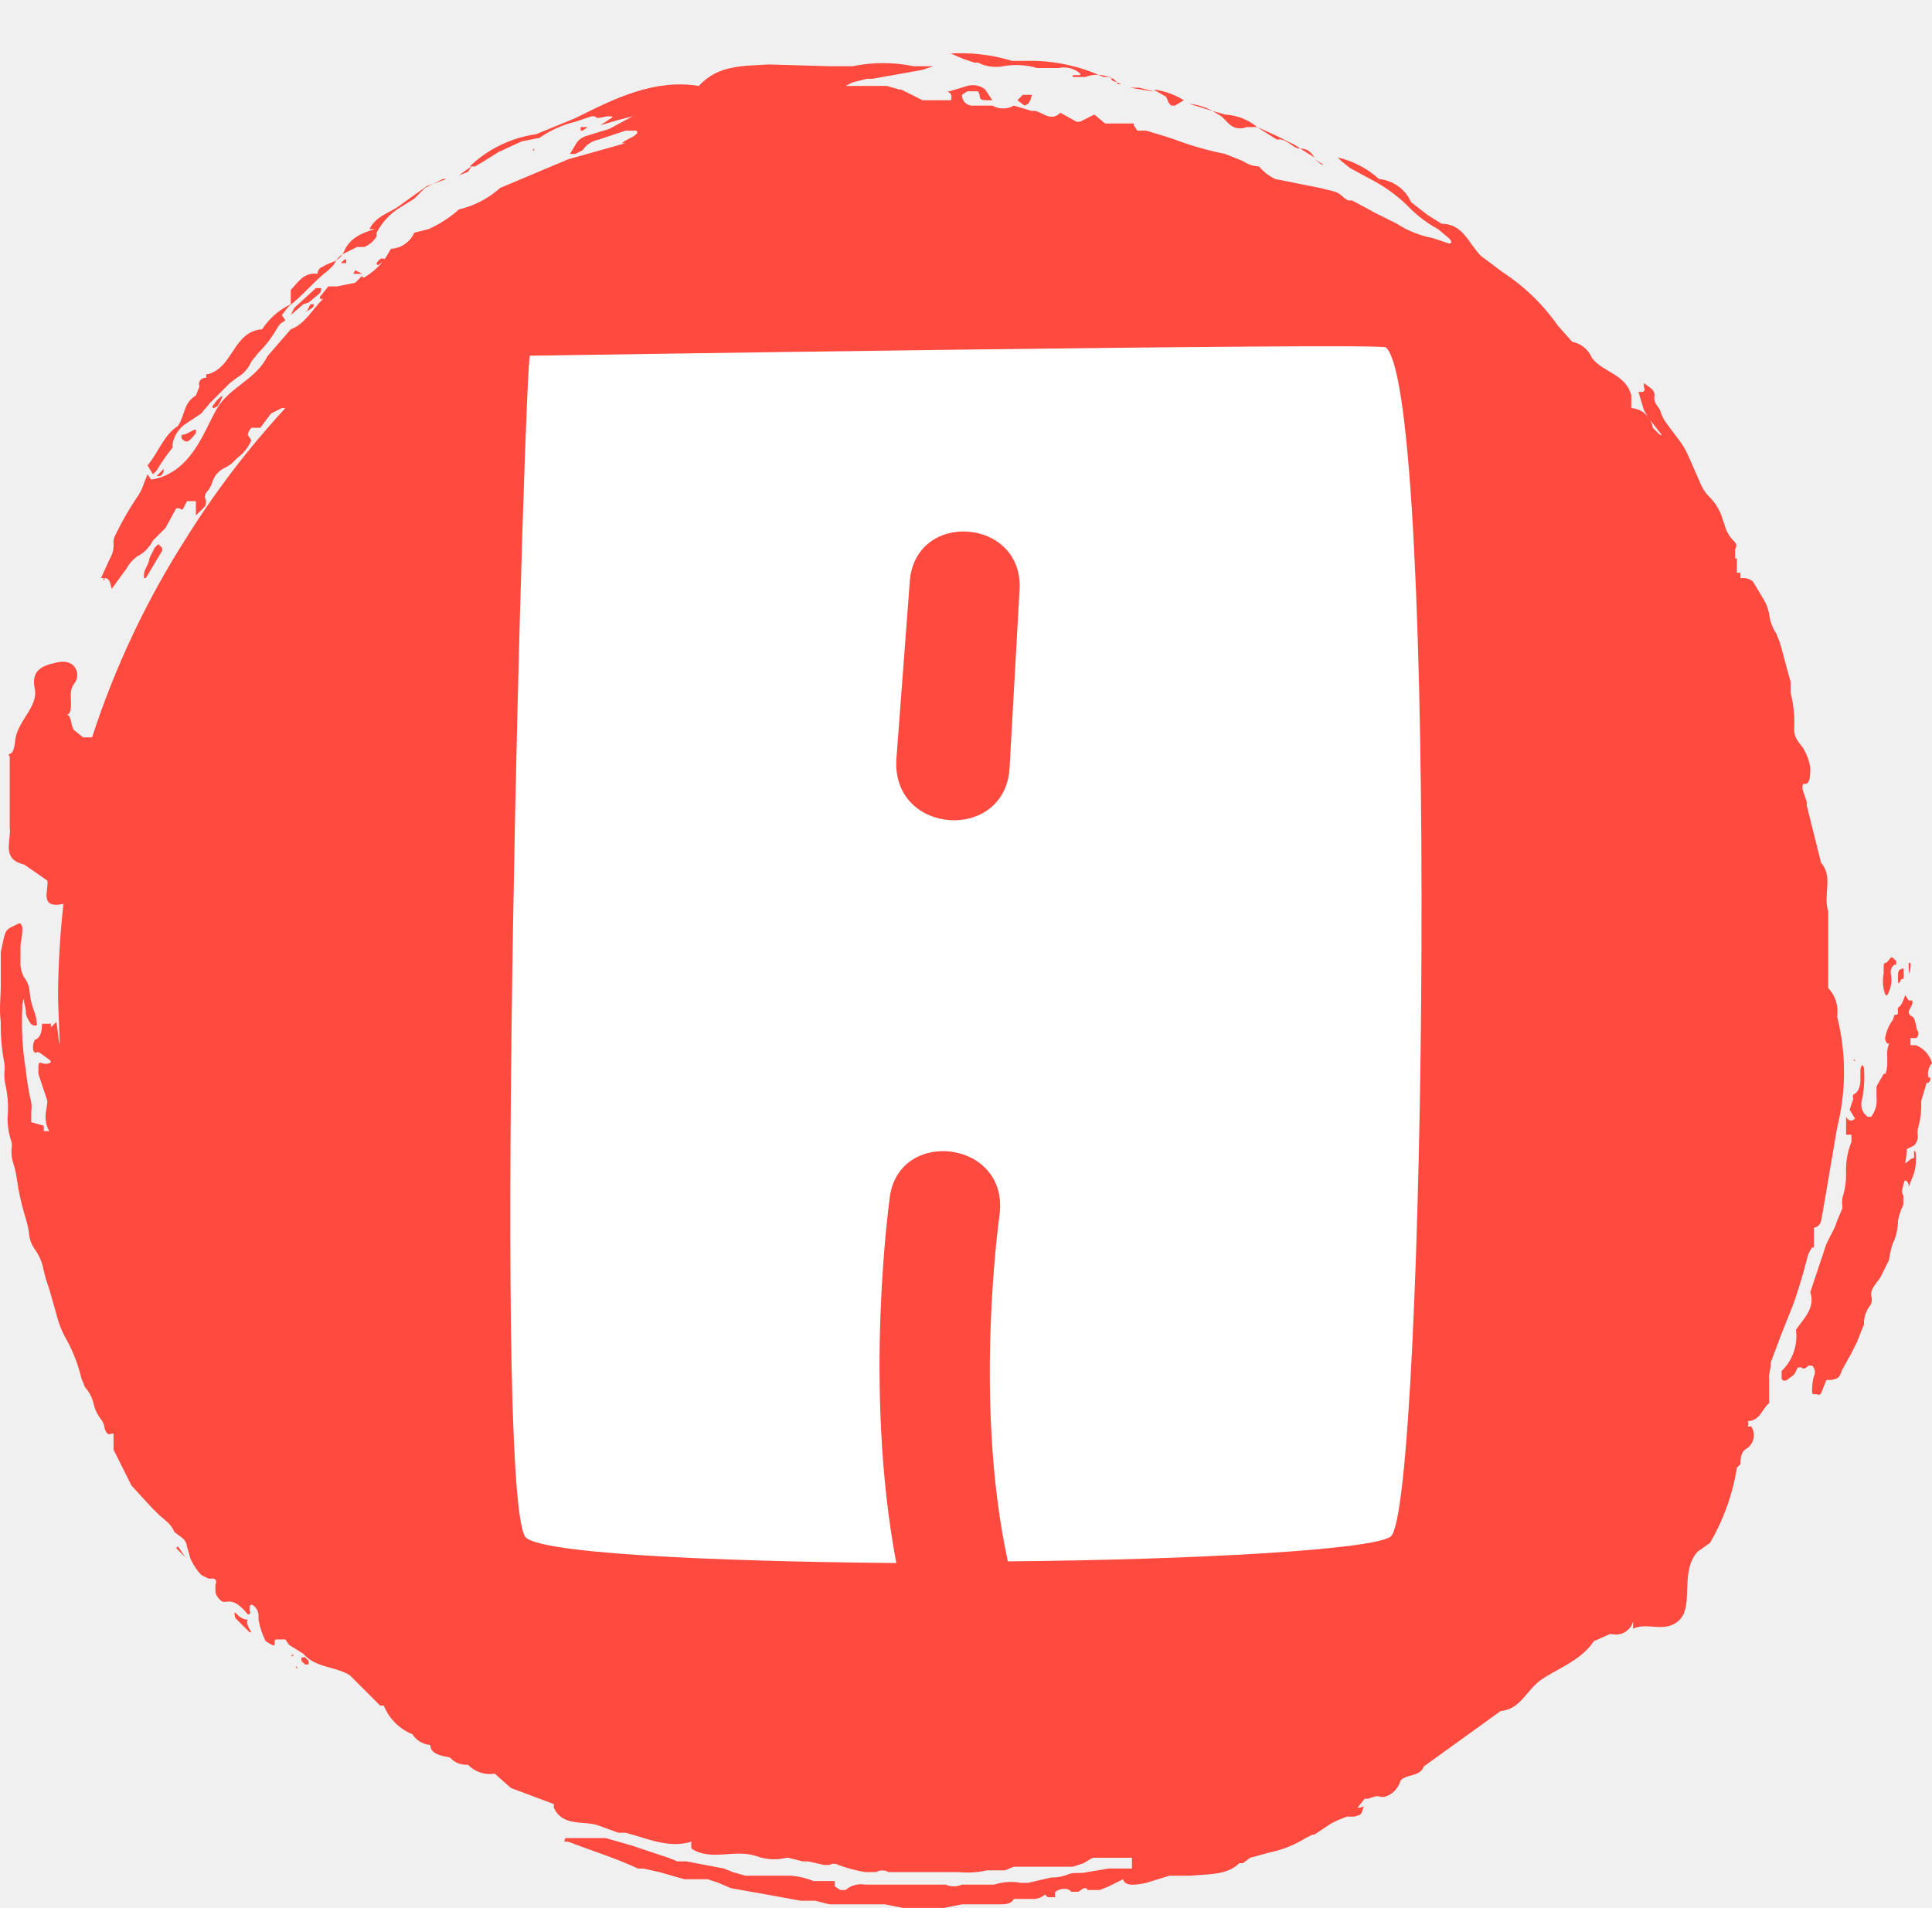
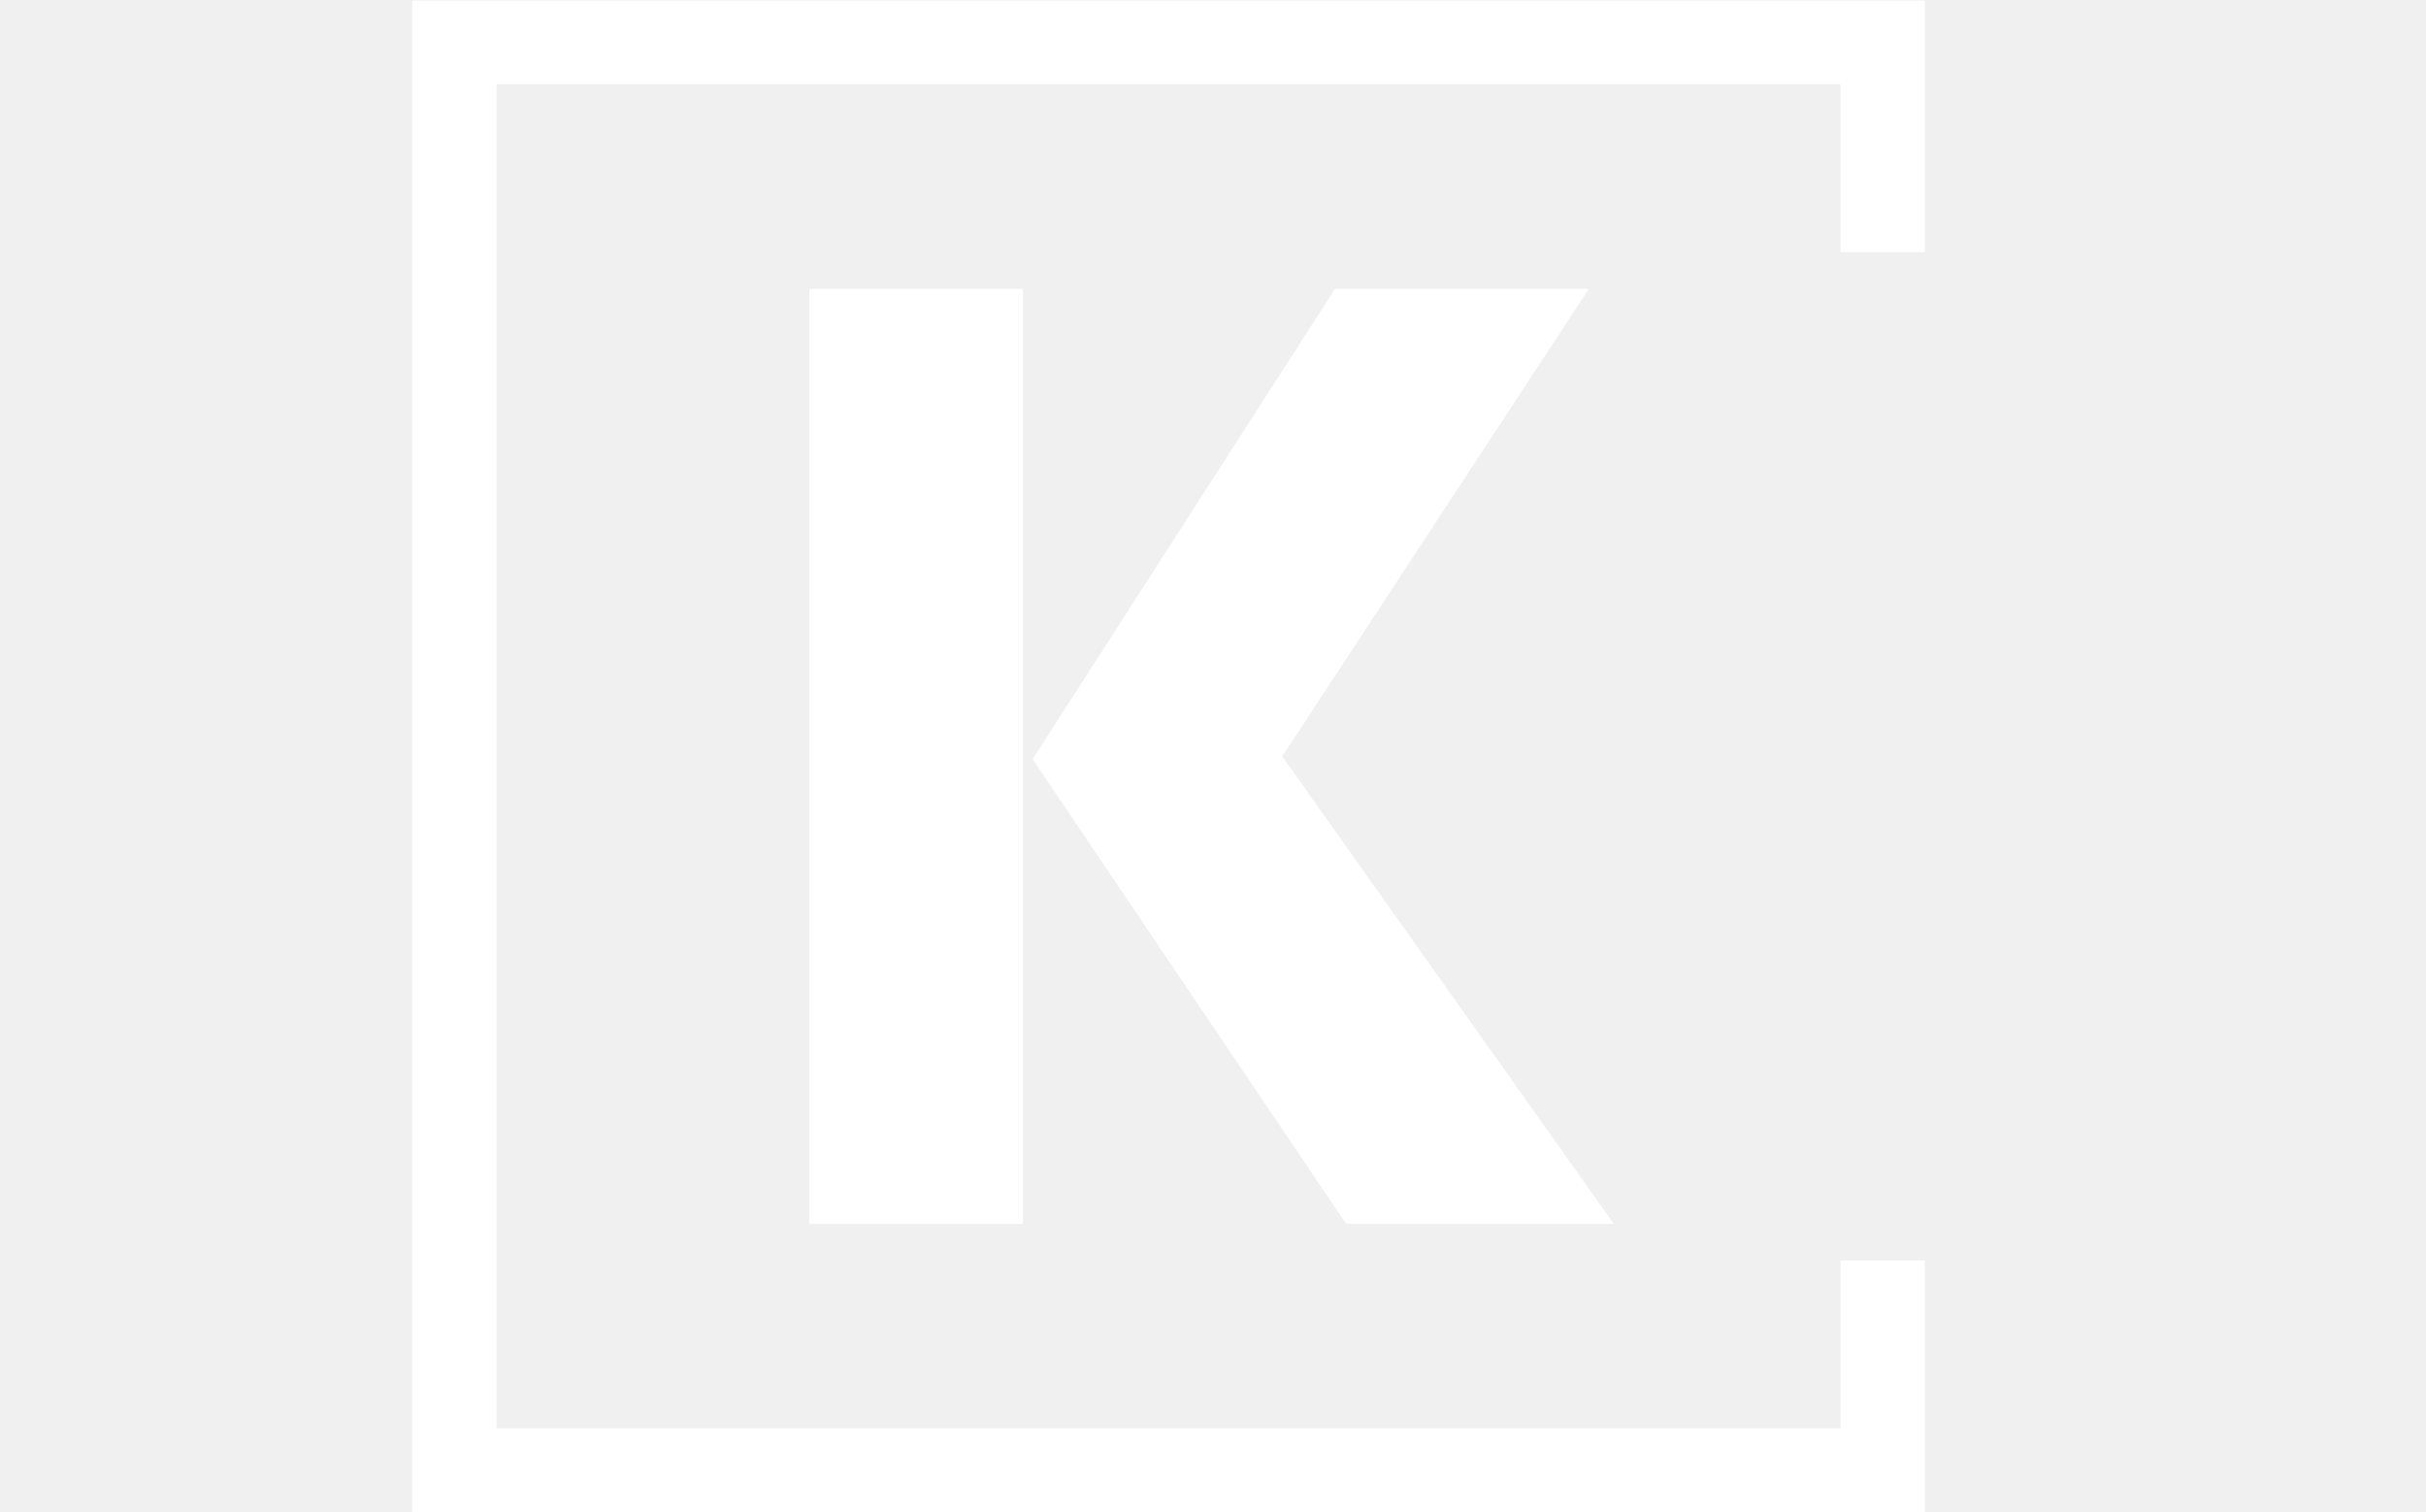
- <svg xmlns="http://www.w3.org/2000/svg" width="308.761" height="304.916" viewBox="0 0 106.008 104.687" class="css-1j8o68f" version="1.1" id="svg23">
-   <defs id="SvgjsDefs2684" />
-   <g id="SvgjsG2685" featurekey="rootContainer" transform="matrix(0.9820593,0,0,0.9820593,-0.05456052,0)" fill="#ff4a3f">
-     <g id="g17">
-       <path d="M19.8 15.3h.5l-.4-.2zm.5.1zm.8-.7c0 .1 0 .1.1.1l.4-.3c-.2-.1-.3-.1-.5.2zm.4-.2zm-4.1 2.3zm-.2.6l.3-.2c.1-.1.1-.2.1-.2h-.2l-.2.4c-.1-.1-.1 0 0 0zm2.2-2.9h-.1l-.2.2h.3zm-2.1 2.4l.6-.5c.1-.1.1-.2.1-.3h-.3l-1.2 1.1-.2.4.7-.6zm-1.1.8z" id="path3" />
-       <path d="M9.7 25v-.2a1.7 1.7 0 0 1 .7-1.1l.9-.6.5-.6.7-.7.4-.4.4-.3a1.9 1.9 0 0 0 .8-.9l.4-.5a5.9 5.9 0 0 0 1-1.3l.2-.3.3-.2-.2-.3.4-.5c.8-.6 1.4-1.4 2.2-2l.3-.3a1.4 1.4 0 0 1 .5-.6l.8-.4h.4a1.4 1.4 0 0 0 .7-.6V13a3.5 3.5 0 0 1 1.3-1.4l.8-.5.2-.2.4-.4 1-.5h.2l-1.1.4-1.4 1c-.6.5-1.4.6-1.8 1.4h.3c-.7.2-1.4.5-1.7 1.2s-.8.6-1.2.9a.4.4 0 0 0-.3.4c-.8-.1-1.1.5-1.5.9v.8a3.9 3.9 0 0 0-1.6 1.4c-1.6.1-1.6 2.1-3 2.5h-.1a.2.2 0 0 0 0 .2c-.3 0-.5.2-.4.5l-.2.5c-.7.4-.6 1.1-1 1.7-.8.5-1.1 1.5-1.7 2.2l.3.5.2-.2a11.6 11.6 0 0 1 .9-1.3zM53.9 3.3l.6.2h.2a2.2 2.2 0 0 0 1.4.2 4.1 4.1 0 0 1 1.9.1h1.2a1.4 1.4 0 0 1 1.2.3.1.1 0 0 1 0 .1H60a.1.1 0 0 0 0 .1h.7a1.8 1.8 0 0 1 1.3 0c.2 0 .1.1.2.2l.5.2h-.2c-.2-.4-.5-.4-.8-.4a9.7 9.7 0 0 0-4.3-.9h-.8A9.8 9.8 0 0 0 53 3h.2zm7.3 3.1zM50.3 4.7zm10.9 1.7h.2-.2zM19 14.7zm32.1-10zm17.6 2.2a.9.9 0 0 0 1 .2h.6a3.1 3.1 0 0 0-1.8-.7l-.7-.2.5.3zm-3.4-1.3c0 .1.1.2.2.3h.2l.5-.3a4.2 4.2 0 0 0-1.7-.6l.7.4zm7.4 2.7l.8.5c-.2-.3-.4-.5-.8-.5z" id="path5" />
-       <path d="M99 76.1l.6-1.6.6-1.5c.2-.5.6-1.8.8-2.6a1.7 1.7 0 0 1 .3-.7h.1v-1.1c.5-.1.4-.6.5-.9l.8-4.7a12.7 12.7 0 0 0 0-6.2 1.9 1.9 0 0 0-.5-1.6v-4.3c-.3-.9.3-1.9-.4-2.7L101 45a.4.4 0 0 0 0-.2l-.2-.6a.5.5 0 0 1 0-.4h.1c.3 0 .3-.5.3-.9a3 3 0 0 0-.4-1.1l-.3-.4a1.1 1.1 0 0 1-.2-.7 6.7 6.7 0 0 0-.2-2v-.6c-.2-.7-.4-1.5-.6-2.2l-.2-.5a2.5 2.5 0 0 1-.4-1.1 2.5 2.5 0 0 0-.3-.8l-.6-1a.8.8 0 0 0-.6-.2h-.1V32h-.2v-.8H97V31a.4.4 0 0 0 0-.1v-.2c.1-.2.1-.3-.1-.5a1.8 1.8 0 0 1-.4-.6l-.2-.6a2.9 2.9 0 0 0-.7-1.2 2.2 2.2 0 0 1-.5-.7l-.7-1.6a4.3 4.3 0 0 0-.6-1l-.6-.8a2.4 2.4 0 0 1-.4-.8l-.2-.3a.6.6 0 0 1-.1-.5.5.5 0 0 0-.2-.4l-.4-.3v.2c.1.2 0 .3-.1.3h-.2l.3 1 .3.5.7.9h-.1l-.2-.2-.2-.2a1.3 1.3 0 0 0-1.2-1.1v-.7c-.3-1.2-1.6-1.3-2.2-2.1a1.5 1.5 0 0 0-1.1-.9l-.8-.9a11.3 11.3 0 0 0-3.1-3l-.8-.6-.4-.3c-.7-.7-1-1.8-2.2-1.8l-.8-.5-.9-.7a2.2 2.2 0 0 0-1.8-1.3 5.1 5.1 0 0 0-2.3-1.2l.2.2.5.4 1.3.7a8.5 8.5 0 0 1 2.1 1.6 6.8 6.8 0 0 0 1.5 1.1l.6.5c.1.1.2.2.1.3H81l-.9-.3a5.6 5.6 0 0 1-2-.8l-1.2-.6-1.3-.7h-.2c-.3-.1-.4-.4-.8-.5l-.8-.2-2.5-.5a2.6 2.6 0 0 1-.9-.7 1.7 1.7 0 0 1-.9-.3l-1-.4a18.1 18.1 0 0 1-2.8-.8l-.6-.2-1-.3h-.5l-.2-.3v-.1h-1.6l-.6-.5-.4.2-.4.2h-.2l-.9-.5c-.6.6-1.1-.2-1.6-.1l-1-.3a1.2 1.2 0 0 1-1.2 0h-1.2a.6.6 0 0 1-.5-.6l.3-.2h.6a.7.7 0 0 1 .1.3c0 .2.2.2.5.2h.2l-.4-.6a1.1 1.1 0 0 0-1-.2l-1 .3H53c.3.2.2.3.2.5h-1.6l-.4-.2-.8-.4h-.1l-.7-.2h-2.3l.4-.2.8-.2h.3l1.7-.3 1.1-.2.6-.2h-1.1a8.4 8.4 0 0 0-3.4 0h-1.3L43 3.6c-1.4.1-2.8 0-3.9 1.2-2.5-.4-4.7.7-6.9 1.8l-2.2.9a6.7 6.7 0 0 0-3.7 1.8h.3l.5-.3.8-.5 1.3-.6 1-.2a6 6 0 0 1 2-.9l.9-.3h.2c.1.2.5 0 .7 0h.2c.1 0 .1.1 0 .1l-.6.4 1-.3.8-.2-1.3.7-1.3.4a1 1 0 0 0-.6.5l-.3.5h.3l.4-.2a1.4 1.4 0 0 1 .9-.6l1.5-.5h.5a.1.1 0 0 1 .1.2c-.2.2-.6.3-.8.5h.2l-3.2.9-3.8 1.6a5.2 5.2 0 0 1-2.3 1.2 6.6 6.6 0 0 1-1.7 1.1l-.8.2a1.5 1.5 0 0 1-1.3.9l-.3.5a3.7 3.7 0 0 1-1.2 1.1h-.1v-.1l-.2.2-.2.2-1 .2h-.5l-.4.5c-.1.1-.1.2 0 .2h.1c-.6.6-1 1.4-1.8 1.7L15 19.9c-.6 1.2-1.8 1.6-2.6 2.6s-1.4 3.9-3.9 4.3l-.2-.3-.2.5a2.7 2.7 0 0 1-.4.8 16.9 16.9 0 0 0-1.2 2.1.8.8 0 0 0-.1.5 1.4 1.4 0 0 1-.2.8l-.5 1.1h.2c.3 0 .3.3.4.6l.8-1.1a2.2 2.2 0 0 1 .6-.7 2 2 0 0 0 .9-.9l.3-.3.4-.4.6-1.1h.2c.1.1.1.1.2 0l.2-.4h.5v.8l.5-.5a.5.5 0 0 0 0-.5.4.4 0 0 1 .1-.3 1.5 1.5 0 0 0 .3-.5 1.3 1.3 0 0 1 .8-.9l.3-.2.3-.3a2.4 2.4 0 0 0 .8-1l-.2-.3c0-.1.1-.3.2-.4h.5l.6-.8.6-.3h.2a48.8 48.8 0 0 0-5.5 7.2h-.1.1a48.4 48.4 0 0 0-5.3 11.2h-.5l-.5-.4c-.2-.2-.1-.7-.4-.9h.1c.3-.5-.1-1.2.3-1.7s.1-1.4-.9-1.2-1.5.5-1.3 1.5-1 1.8-1.1 2.9-.5.5-.3.9v3.9c.1.8-.5 1.8.8 2.1l1.3.9c.1.5-.5 1.6.9 1.3a49.2 49.2 0 0 0-.3 5c0 1.1.1 2.2.1 3.3v-.4c-.1-.4-.1-.8-.2-1.3l-.3.3v-.2h-.5c0 .5-.1.8-.4.9a.9.9 0 0 0-.1.5c0 .1.1.3.2.2s.4.2.7.4-.2.3-.4.2-.2.1-.2.3v.3l.5 1.5c0 .3-.1.6-.1.9a1.7 1.7 0 0 0 .2.8h-.3v-.3l-.7-.2v-.6a1.5 1.5 0 0 0 0-.5 14.6 14.6 0 0 1-.3-1.8 16.6 16.6 0 0 1-.2-3.5.9.9 0 0 1 .1-.5v.2a2.9 2.9 0 0 1 .1.5.8.8 0 0 0 .1.4c.1.2.2.4.4.4s.1-.1.1-.2a2.1 2.1 0 0 0-.1-.5 4.2 4.2 0 0 1-.3-1.3 1.5 1.5 0 0 0-.3-.7 1.6 1.6 0 0 1-.2-.9v-.8c0-.3.1-.6.1-.9a.5.5 0 0 0-.1-.4h-.1c-.8.4-.7.2-1 1.6V55c0 .7-.1 1.4 0 2.1a10.8 10.8 0 0 0 .2 2.3 1.8 1.8 0 0 1 0 .5 3.1 3.1 0 0 0 .1.9 5.9 5.9 0 0 1 .1 1.3 3.9 3.9 0 0 0 .2 1.7 1.2 1.2 0 0 1 0 .4 2.1 2.1 0 0 0 .1.8 4.9 4.9 0 0 1 .2.9 14 14 0 0 0 .5 2.2 5 5 0 0 1 .2 1 1.7 1.7 0 0 0 .3.7 2.9 2.9 0 0 1 .5 1.2 8.5 8.5 0 0 0 .3 1l.4 1.4a5.4 5.4 0 0 0 .6 1.5 8.5 8.5 0 0 1 .8 2.1l.2.5a2.1 2.1 0 0 1 .5 1 2.1 2.1 0 0 0 .4.8 1 1 0 0 1 .2.5c.1.3.2.4.4.3h.1v.9l.5 1 .5 1 1.1 1.2.4.4c.3.3.7.5.9 1l.4.3a.7.7 0 0 1 .3.5l.2.7a3.3 3.3 0 0 0 .6.9l.4.2h.3a.2.2 0 0 1 .1.3 2.5 2.5 0 0 0 0 .5.9.9 0 0 0 .4.5h.2c.4-.1.8.2 1.2.7h.1c0-.1.1-.1 0-.2v-.2c0-.1.1-.2.2-.1a.7.7 0 0 1 .3.6v.2a4.3 4.3 0 0 0 .4 1.2c.5.3.5.3.5.1s0-.2.2-.2h.4l.2.3.8.5c.7.8 1.8.7 2.6 1.2l1.7 1.7h.2a2.9 2.9 0 0 0 1.6 1.6 1.3 1.3 0 0 0 1 .6c0 .5.6.6 1.1.7a1.2 1.2 0 0 0 .8.4h.2a1.7 1.7 0 0 0 1.5.5l.9.8 2.4.9v.2c.5 1.1 1.7.7 2.5 1l1.1.4h.4c1.2.3 2.4.9 3.7.5a.7.7 0 0 0 0 .4c1.1.7 2.4 0 3.6.4a2.9 2.9 0 0 0 1.7.1h.1l.8.2h.3l.9.2h.3a.5.5 0 0 1 .5 0 7.9 7.9 0 0 0 1.5.4h.6a.7.7 0 0 1 .7 0h3.9a5 5 0 0 0 1.6-.1h1l.5-.2H60l.6-.2.5-.3h2.2v.6H62l-1.2.2c-.4.1-.7 0-1 .1a2.4 2.4 0 0 1-1 .2l-1.3.3h-.4a3.1 3.1 0 0 0-1.5.1h-1.8a1.1 1.1 0 0 1-.9 0h-4.5a1.3 1.3 0 0 0-1.1.3H47l-.3-.2v-.3h-1.2a4.1 4.1 0 0 0-1.3-.3h-2.5l-.7-.2-.5-.2-2.1-.4h-.5l-.5-.2-2.1-.7-1.4-.4h-2.2c-.1 0-.1.1-.1.2h.2c1.3.5 2.6.9 3.9 1.5h.3l.9.2 1.4.4h1.3l.6.2.7.3 1.7.3 1.1.2 1.1.2h.8l.8.2h3.1l1 .2h2.3l1-.2H56c.4 0 .6-.1.7-.3h1a1 1 0 0 0 .8-.3c-.1.1 0 .1.1.2h.4v-.2c0-.1 0-.1.2-.2s.6-.1.7.1h.4l.3-.2c.2 0 .2 0 .2.1h.7l.5-.2.8-.4c.1.3.4.4 1.3.2l1.3-.4h1.2c.9-.1 2 0 2.7-.7h.2l.4-.3 1.1-.3a6.1 6.1 0 0 0 2-.8l.4-.2h.1l.9-.6.4-.2.5-.2h.4c.4-.1.4-.1.5-.4s0-.1-.2-.1h-.1l.4-.5h.2c.3-.1.5-.2.7-.1h.2a1.3 1.3 0 0 0 .9-.9c.3-.4 1.1-.2 1.3-.8l4.3-3.1c1.1-.1 1.4-1.1 2.2-1.7s2.3-1.1 3-2.2l.9-.4h.1a1 1 0 0 0 1.2-.7v.4c.8-.4 1.8.3 2.6-.5s0-2.7 1-3.8l.7-.5a12.1 12.1 0 0 0 1.5-4.2l.2-.2c0-.3 0-.7.4-.9a.9.9 0 0 0 .2-1.2h-.2a.3.3 0 0 0 0-.3c.7 0 .8-.7 1.2-1V77a.5.5 0 0 1 0-.2 3.8 3.8 0 0 0 .1-.7zM5.9 32.2z" id="path7" />
-       <path d="M26.4 9.3l-.3.2-.4.3.5-.2zm6.1-2h.1l.3-.2h-.4zm-2.6 1l-.1.1h.1v-.1zm-1.5 1.4zm1.3-.2zm-6.3 3.1zM9.2 26.2l-.4.4H9a.4.4 0 0 0 .2-.4zm3-3.5a2.1 2.1 0 0 0 .3-.6 1.5 1.5 0 0 0-.5.5c-.1.1-.1.2 0 .2zM11 24.2V24c-.2 0-.5.3-.8.3v.2c.3.3.4.2.8-.3zm3 66.2zM73.9 9.2h.1l-.5-.3zm-2.5-1.4c.5-.1.8.4 1.2.5h.1l-.3-.2-1-.5-1.1-.5.3.2zM52.8 3.1zm11.7 2h-.1l-1.2-.2h.5zm2 .7l1.3.4a3.3 3.3 0 0 0-1.3-.4zm-9 0a1 1 0 0 0 .2-.5h-.5l-.3.3.4.3zm9 1.6zM49.9 4.2zm2.9.7zM48.5 4zm13.8 2.1a.5.5 0 0 0 0 .1zm44.8 52.3h-.3V58h.3c.1 0 .2-.3.1-.4s-.1-.7-.3-.8a.3.3 0 0 1-.2-.3l.2-.4a.4.4 0 0 0 0-.2h-.2l-.2-.3c-.1.3-.2.6-.4.7a.5.5 0 0 0 0 .2c0 .1 0 .2-.1.2h-.1a1.1 1.1 0 0 1-.1.3 2.3 2.3 0 0 0-.4.9.4.4 0 0 0 .1.4h.1a1.7 1.7 0 0 0-.1.8v.4a1.8 1.8 0 0 1-.1.5h-.1l-.4.7v.6a1.5 1.5 0 0 1-.3 1.1h-.2l-.2-.2a.9.9 0 0 1-.1-.8 6.5 6.5 0 0 0 .1-1.7c0-.1-.1-.2-.1-.2a.5.5 0 0 0-.1.3v.6c0 .2-.1.6-.3.7s-.1.2-.1.3l-.2.6.3.5c-.2.2-.4.1-.5-.1v1h.3v.4a4.2 4.2 0 0 0-.3 1.4 3.3 3.3 0 0 0 0 .4 4 4 0 0 1-.2 1.3 2 2 0 0 0 0 .6l-.3.7a3.2 3.2 0 0 1-.3.7l-.3.6-.9 2.7c.3.9-.4 1.5-.8 2.1a2.7 2.7 0 0 1-.8 2.3v.4c0 .1.1.2.3.1l.4-.3.2-.4h.2c.1.1.2.1.4-.1h.2a.5.5 0 0 1 .1.6 2.9 2.9 0 0 0-.1.8c0 .1 0 .2.1.2h.2c.1.1.2 0 .3-.3l.2-.5h.3c.4-.1.4-.1.6-.6l.5-.9.3-.6.4-1a1.6 1.6 0 0 1 .3-1 .6.6 0 0 0 .1-.6c0-.2 0-.3.2-.6l.3-.4.5-1a4.7 4.7 0 0 1 .2-.9 3 3 0 0 0 .3-1.3 3.8 3.8 0 0 1 .3-.9v-.5c-.1-.2-.1-.2 0-.6s.1-.2.2-.2a.4.4 0 0 1 .1.3l.2-.5a2.3 2.3 0 0 0 .2-.9v-.3c0-.1 0-.3-.1-.3v.4c-.2 0-.3.2-.5.3a6.4 6.4 0 0 0 .1-.8l.4-.2a.7.7 0 0 0 .2-.6 1.4 1.4 0 0 1 0-.3 4.8 4.8 0 0 0 .2-1.4v-.2l.3-1h.1a.3.3 0 0 0 .1-.3h-.1a.9.9 0 0 1 .2-.8 1.5 1.5 0 0 0-.9-1zm-1.2 7.8zm-.2-9.9zm0 0zM9.1 30.8a.3.3 0 0 0 0-.2l-.2-.2-.2.2-.3.6c0 .3-.3.6-.3.9v.2h.1zm96.3 24.8h.1a1.7 1.7 0 0 0 .2-1.2.5.5 0 0 1 .2-.5h.1v-.2l-.2-.2h-.1c-.1.1-.2.3-.3.3s-.1.1-.1.3v.3a2.2 2.2 0 0 0 .1 1.2zM13.2 90.1c-.1 0 0 .2 0 .3l.8.8h.1c-.2-.3-.3-.6-.2-.7a.9.9 0 0 1-.5-.2zm.8.3zm92.3-35.7h.1a2 2 0 0 0 0-.6c-.3.1-.3.1-.3.6s.1.1.2 0z" id="path9" />
-       <path d="M106.7 62a.6.6 0 0 0 .1-.5c0-.1-.1-.2-.1-.1h-.2v.2c0 .4.1.5.2.4zm.1-8.2h-.1v.6a1 1 0 0 0 .1-.6zM17.1 92.6h-.2v.2l.2.2h.2v-.2zm86.6-33.3c0-.1 0-.1-.1-.1zM9.9 86.5l.5.5-.4-.6z" id="path11" />
-       <circle cx="10.5" cy="87.1" transform="rotate(-24.8 10.4 87.159)" id="circle13" />
-       <path d="M9.7 30.1h-.1v.2-.2h.1zm83.2-6.6l-.2-.3h-.1zm-14.7 77.1zM5.9 32.2zm-.1.2a.3.3 0 0 0 .1-.2v.2zm1.9-4.9zM61.5 2.4zm42.8 58.2v.1-.1zM16.4 92.5h-.1c.1.1.2 0 .1-.1zm.2.7h.1l-.1-.1v.1zm73.9-71.3zm15.2 34.4zM14.6 91.7zm92.1-37zm-.8 11.4zM34.6 0z" id="path15" />
-     </g>
-   </g>
-   <g id="SvgjsG2686" featurekey="nameFeature-0" transform="matrix(2.284354,0,0,2.284354,27.98006,-5.60952)" fill="#ffffff">
-     <path d="M9.6 16.48 l-0.32 4.24 c-0.08 1.8 2.6 1.96 2.72 0.2 l0.24 -4.28 c0.12 -1.76 -2.56 -1.96 -2.64 -0.16 z M0.48 11 l0 0 c0.04 0 20.48 -0.32 20.56 -0.2 c1.28 1.12 0.96 27.8 0.12 28.56 c-0.4 0.32 -4.64 0.56 -9.2 0.6 c-0.84 -3.84 -0.2 -8.32 -0.2 -8.32 c0.24 -1.8 -2.44 -2.12 -2.64 -0.4 c0 0.04 -0.64 4.52 0.16 8.76 c-4.56 -0.04 -8.68 -0.24 -8.92 -0.64 c-0.8 -1.44 0 -28.28 0.12 -28.36 z" id="path20" />
+ <svg xmlns="http://www.w3.org/2000/svg" version="1.1" width="1000" height="623" viewBox="0 0 1000 623">
+   <g transform="matrix(1,0,0,1,-0.6060606,0.2522267)">
+     <svg viewBox="0 0 396 247" data-background-color="#ffffff" preserveAspectRatio="xMidYMid meet" height="623" width="1000">
+       <g id="tight-bounds" transform="matrix(1,0,0,1,0.24,-0.1)">
+         <svg viewBox="0 0 395.52 247.2" height="247.2" width="395.52">
+           <g>
+             <svg />
+           </g>
+           <g>
+             <svg viewBox="0 0 395.52 247.2" height="247.2" width="395.52">
+               <g transform="matrix(1,0,0,1,132.0283,47.2152)">
+                 <svg viewBox="0 0 131.463 152.77" height="152.77" width="131.463">
+                   <g>
+                     <svg viewBox="0 0 131.463 152.77" height="152.77" width="131.463">
+                       <g>
+                         <svg viewBox="0 0 131.463 152.77" height="152.77" width="131.463">
+                           <g>
+                             <svg viewBox="0 0 131.463 152.77" height="152.77" width="131.463">
+                               <g id="textblocktransform">
+                                 <svg viewBox="0 0 131.463 152.77" height="152.77" width="131.463" id="textblock">
+                                   <g>
+                                     <svg viewBox="0 0 131.463 152.77" height="152.77" width="131.463">
+                                       <g transform="matrix(1,0,0,1,0,0)">
+                                         <svg width="131.463" viewBox="3.25 -33.7 29 33.7" height="152.77" data-palette-color="#202046">
+                                           <path d="M10.95 0L3.25 0 3.25-33.7 10.95-33.7 10.95 0ZM31.35-33.7L20.3-16.85 32.25 0 22.6 0 11.3-16.75 22.2-33.7 31.35-33.7Z" opacity="1" transform="matrix(1,0,0,1,0,0)" fill="#ffffff" class="undefined-text-0" data-fill-palette-color="primary" id="text-0" />
+                                         </svg>
+                                       </g>
+                                     </svg>
+                                   </g>
+                                 </svg>
+                               </g>
+                             </svg>
+                           </g>
+                         </svg>
+                       </g>
+                     </svg>
+                   </g>
+                 </svg>
+               </g>
+               <path d="M314.33 41.215L314.33 0 67.13 0 67.13 247.2 314.33 247.2 314.33 205.985 300.553 205.985 300.553 233.423 80.907 233.423 80.907 13.777 300.553 13.777 300.553 41.215Z" fill="#ffffff" stroke="transparent" data-fill-palette-color="primary" />
+             </svg>
+           </g>
+           <defs />
+         </svg>
+         <rect width="395.52" height="247.2" fill="none" stroke="none" visibility="hidden" />
+       </g>
+     </svg>
  </g>
</svg>
